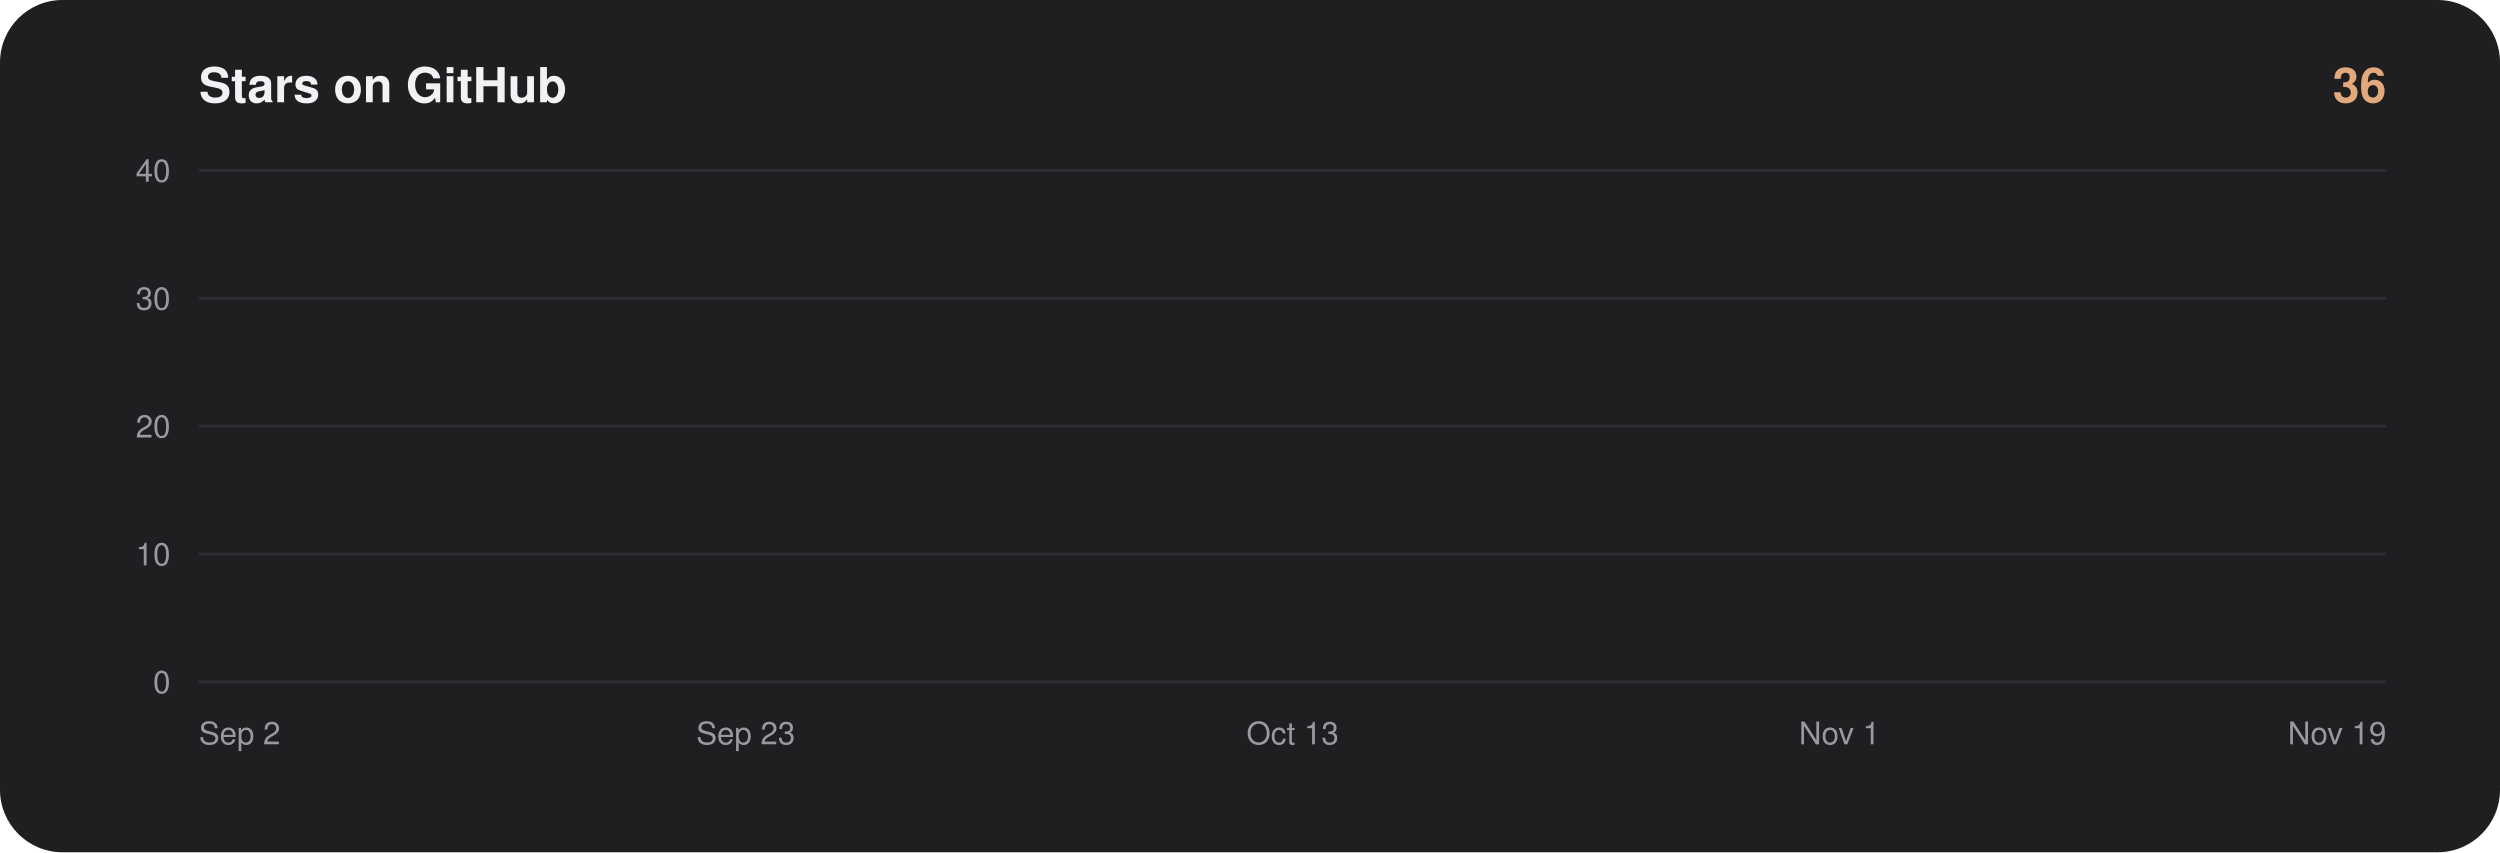
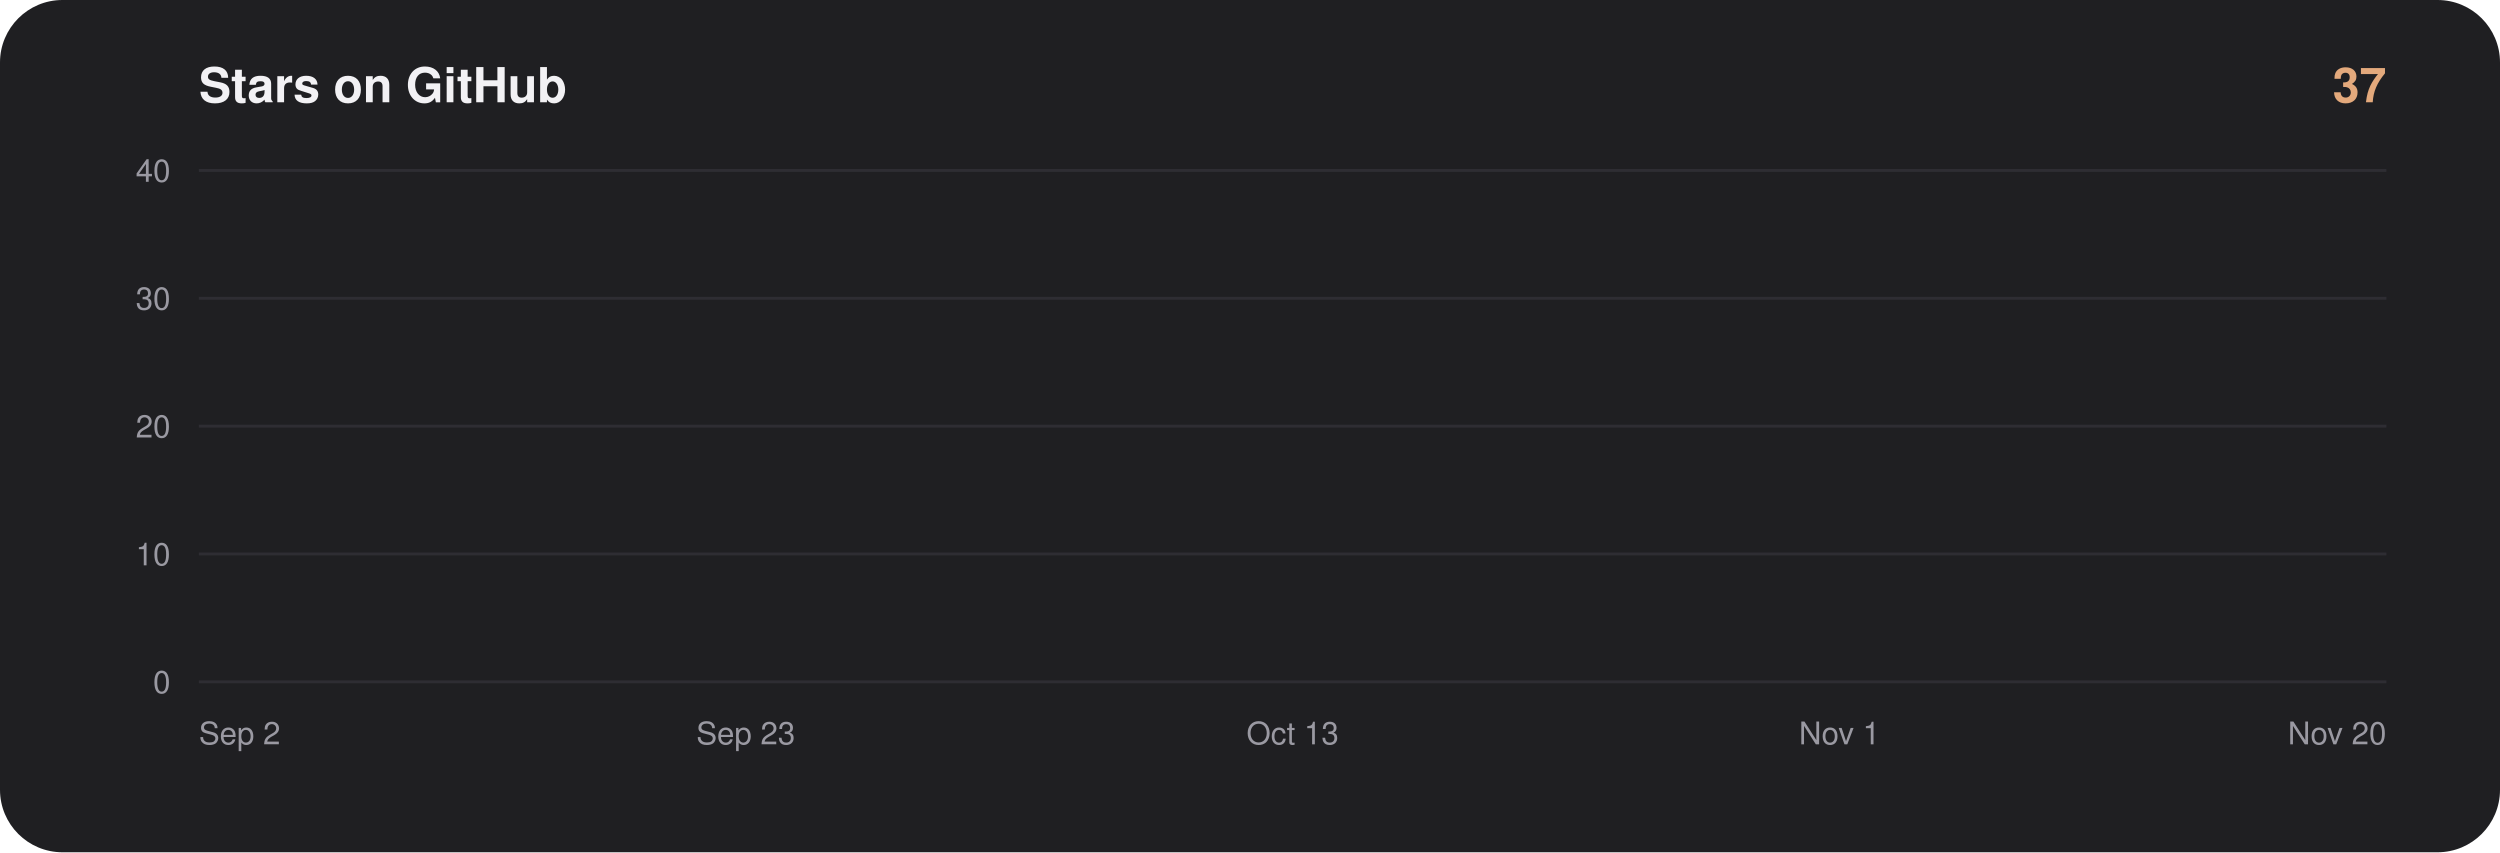
<svg xmlns="http://www.w3.org/2000/svg" width="880" height="300" viewBox="0 0 880 300">
  <style>text{font-family:-apple-system,Segoe UI,Helvetica,Arial,sans-serif}.l{stroke-dasharray:2400;stroke-dashoffset:2400;animation:d 1.6s cubic-bezier(.2,.8,.2,1) forwards}.a{opacity:0;animation:f .8s .6s ease forwards}@keyframes d{to{stroke-dashoffset:0}}@keyframes f{to{opacity:1}}@media (prefers-reduced-motion:reduce){.l{animation:none;stroke-dashoffset:0}.a{animation:none;opacity:1}}</style>
  <defs>
    <linearGradient id="g" x1="0" y1="0" x2="0" y2="1">
      <stop offset="0" stop-color="#E3A97C" stop-opacity=".28" />
      <stop offset="1" stop-color="#E3A97C" stop-opacity="0" />
    </linearGradient>
  </defs>
  <rect width="880" height="300" rx="22" fill="#1F1F22" />
  <text x="70" y="36" font-size="17" font-weight="650" fill="#F2F1F4">Stars on GitHub</text>
-   <text x="840" y="36" font-size="17" font-weight="650" fill="#E3A97C" text-anchor="end">36</text>
+   <text x="840" y="36" font-size="17" font-weight="650" fill="#E3A97C" text-anchor="end">37</text>
  <line x1="70" x2="840" y1="240.0" y2="240.0" stroke="#2E2D33" />
  <text x="60" y="244.0" font-size="11" fill="#9A99A2" text-anchor="end">0</text>
  <line x1="70" x2="840" y1="195.0" y2="195.0" stroke="#2E2D33" />
  <text x="60" y="199.0" font-size="11" fill="#9A99A2" text-anchor="end">10</text>
  <line x1="70" x2="840" y1="150.0" y2="150.0" stroke="#2E2D33" />
  <text x="60" y="154.0" font-size="11" fill="#9A99A2" text-anchor="end">20</text>
  <line x1="70" x2="840" y1="105.0" y2="105.0" stroke="#2E2D33" />
  <text x="60" y="109.0" font-size="11" fill="#9A99A2" text-anchor="end">30</text>
  <line x1="70" x2="840" y1="60.0" y2="60.0" stroke="#2E2D33" />
  <text x="60" y="64.0" font-size="11" fill="#9A99A2" text-anchor="end">40</text>
  <text x="70.0" y="262" font-size="11" fill="#9A99A2" text-anchor="start">Sep 2</text>
  <text x="262.5" y="262" font-size="11" fill="#9A99A2" text-anchor="middle">Sep 23</text>
  <text x="455.0" y="262" font-size="11" fill="#9A99A2" text-anchor="middle">Oct 13</text>
  <text x="647.5" y="262" font-size="11" fill="#9A99A2" text-anchor="middle">Nov 1</text>
-   <text x="840.0" y="262" font-size="11" fill="#9A99A2" text-anchor="end">Nov 19</text>
-   <path class="a" d="M70.0,240.0 H73.8 V235.5 H114.2 V231.0 H114.2 V226.5 H329.5 V222.0 H449.5 V217.5 H449.7 V213.0 H450.0 V208.5 H450.1 V204.0 H450.7 V199.5 H450.9 V195.0 H451.0 V190.5 H452.1 V186.0 H452.4 V181.5 H453.1 V177.0 H453.3 V172.5 H453.5 V168.0 H454.2 V163.5 H454.6 V159.0 H455.0 V154.5 H455.3 V150.0 H455.3 V145.5 H455.4 V141.0 H456.4 V136.5 H456.6 V132.0 H458.3 V127.5 H458.5 V123.0 H459.1 V118.5 H470.7 V114.0 H475.7 V109.5 H475.9 V105.0 H489.4 V100.5 H497.1 V96.0 H502.2 V91.5 H532.7 V87.0 H753.7 V82.5 H840.0 V78.0 H840.0 V240.0 Z" fill="url(#g)" />
-   <path class="l" d="M70.0,240.0 H73.8 V235.5 H114.2 V231.0 H114.2 V226.5 H329.5 V222.0 H449.5 V217.5 H449.7 V213.0 H450.0 V208.5 H450.1 V204.0 H450.7 V199.5 H450.9 V195.0 H451.0 V190.5 H452.1 V186.0 H452.4 V181.5 H453.1 V177.0 H453.3 V172.5 H453.5 V168.0 H454.2 V163.5 H454.6 V159.0 H455.0 V154.5 H455.3 V150.0 H455.3 V145.5 H455.4 V141.0 H456.4 V136.5 H456.6 V132.0 H458.3 V127.5 H458.5 V123.0 H459.1 V118.5 H470.7 V114.0 H475.7 V109.5 H475.9 V105.0 H489.4 V100.5 H497.1 V96.0 H502.2 V91.5 H532.7 V87.0 H753.7 V82.5 H840.0 V78.0 H840.0" fill="none" stroke="#E3A97C" stroke-width="2.5" stroke-linejoin="round" stroke-linecap="round" />
-   <circle class="a" cx="840.0" cy="78.0" r="4.5" fill="#E3A97C" />
+   <text x="840.0" y="262" font-size="11" fill="#9A99A2" text-anchor="end">Nov 20</text>
+   <path class="a" d="M70.0,240.0 H73.9 V235.5 H115.1 V231.0 H115.1 V226.5 H330.5 V222.0 H449.5 V217.5 H449.8 V213.0 H450.0 V208.5 H450.2 V204.0 H450.8 V199.5 H450.9 V195.0 H451.1 V190.5 H452.2 V186.0 H452.5 V181.5 H453.1 V177.0 H453.3 V172.5 H453.5 V168.0 H454.2 V163.5 H454.6 V159.0 H455.0 V154.5 H455.3 V150.0 H455.3 V145.5 H455.4 V141.0 H456.4 V136.5 H456.6 V132.0 H458.2 V127.5 H458.4 V123.0 H459.1 V118.5 H470.5 V114.0 H475.5 V109.5 H475.7 V105.0 H489.1 V100.5 H496.7 V96.0 H501.7 V91.5 H531.9 V87.0 H750.0 V82.5 H835.0 V78.0 H840.0 V73.5 H840.0 V240.0 Z" fill="url(#g)" />
+   <path class="l" d="M70.0,240.0 H73.9 V235.5 H115.1 V231.0 H115.1 V226.5 H330.5 V222.0 H449.5 V217.5 H449.8 V213.0 H450.0 V208.5 H450.2 V204.0 H450.8 V199.5 H450.9 V195.0 H451.1 V190.5 H452.2 V186.0 H452.5 V181.5 H453.1 V177.0 H453.3 V172.5 H453.5 V168.0 H454.2 V163.5 H454.6 V159.0 H455.0 V154.5 H455.3 V150.0 H455.3 V145.5 H455.4 V141.0 H456.4 V136.5 H456.6 V132.0 H458.2 V127.5 H458.4 V123.0 H459.1 V118.5 H470.5 V114.0 H475.5 V109.5 H475.7 V105.0 H489.1 V100.5 H496.7 V96.0 H501.7 V91.5 H531.9 V87.0 H750.0 V82.5 H835.0 V78.0 H840.0 V73.5 H840.0" fill="none" stroke="#E3A97C" stroke-width="2.5" stroke-linejoin="round" stroke-linecap="round" />
+   <circle class="a" cx="840.0" cy="73.5" r="4.5" fill="#E3A97C" />
</svg>
